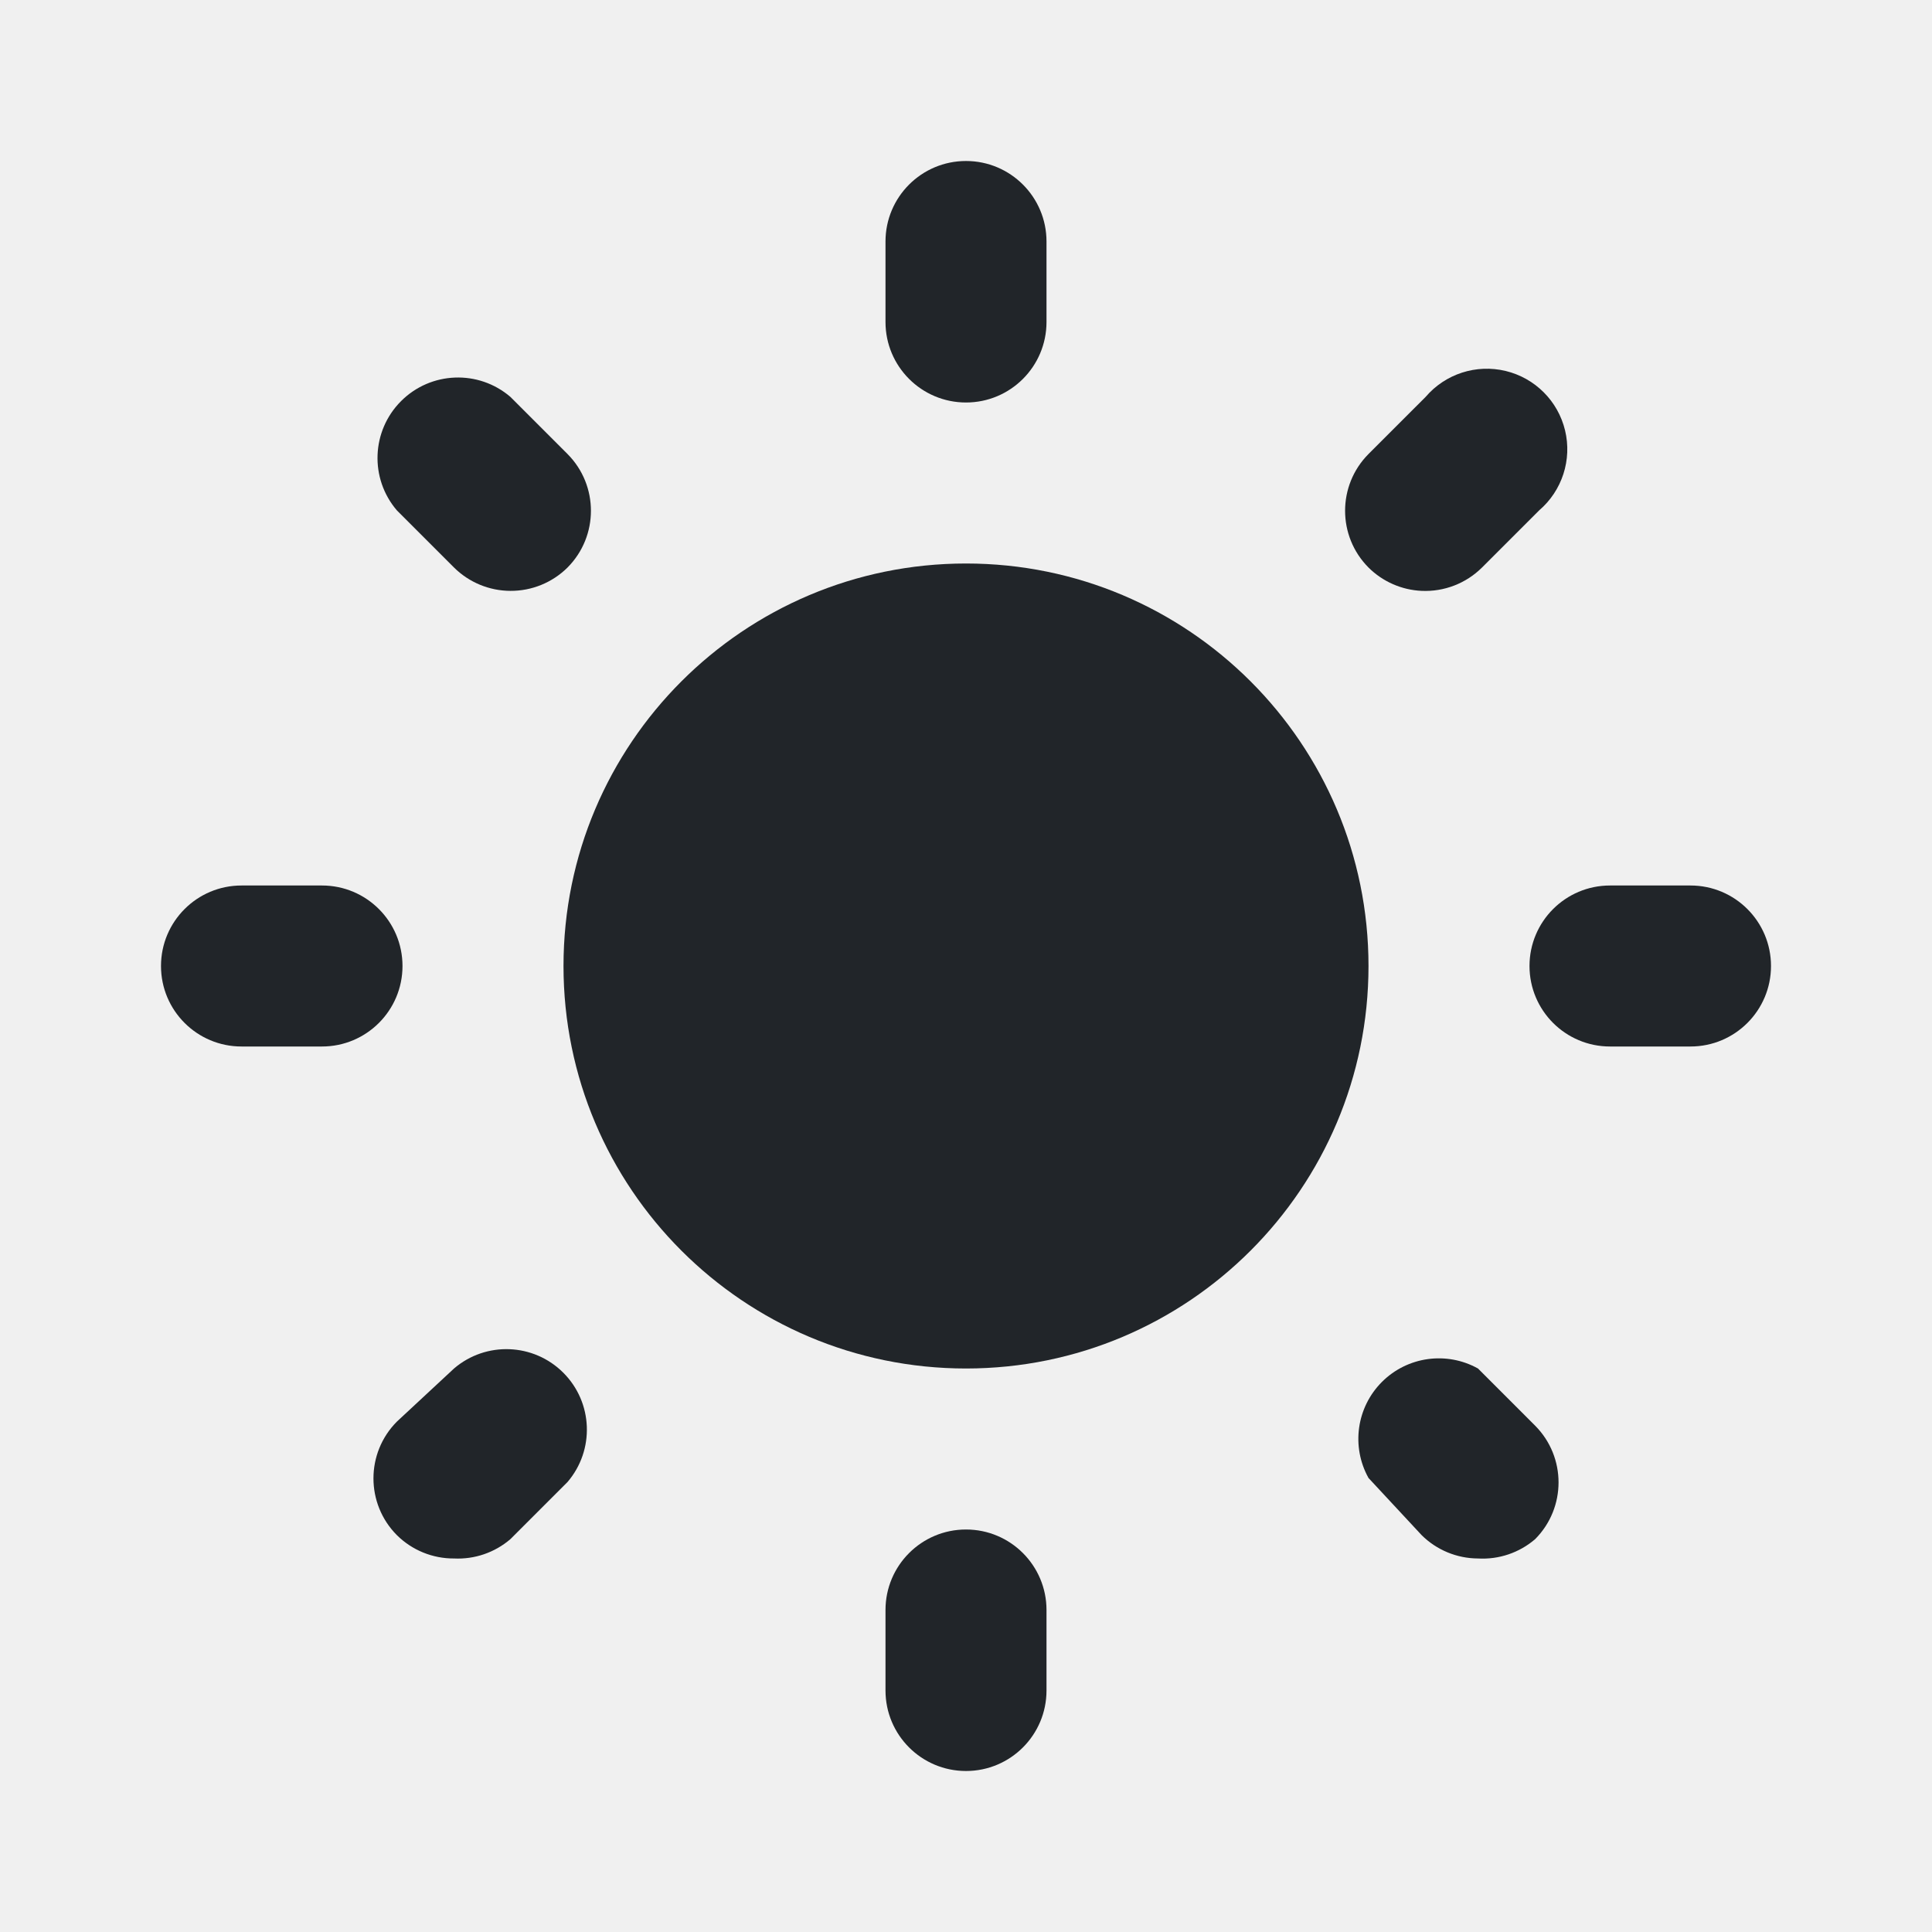
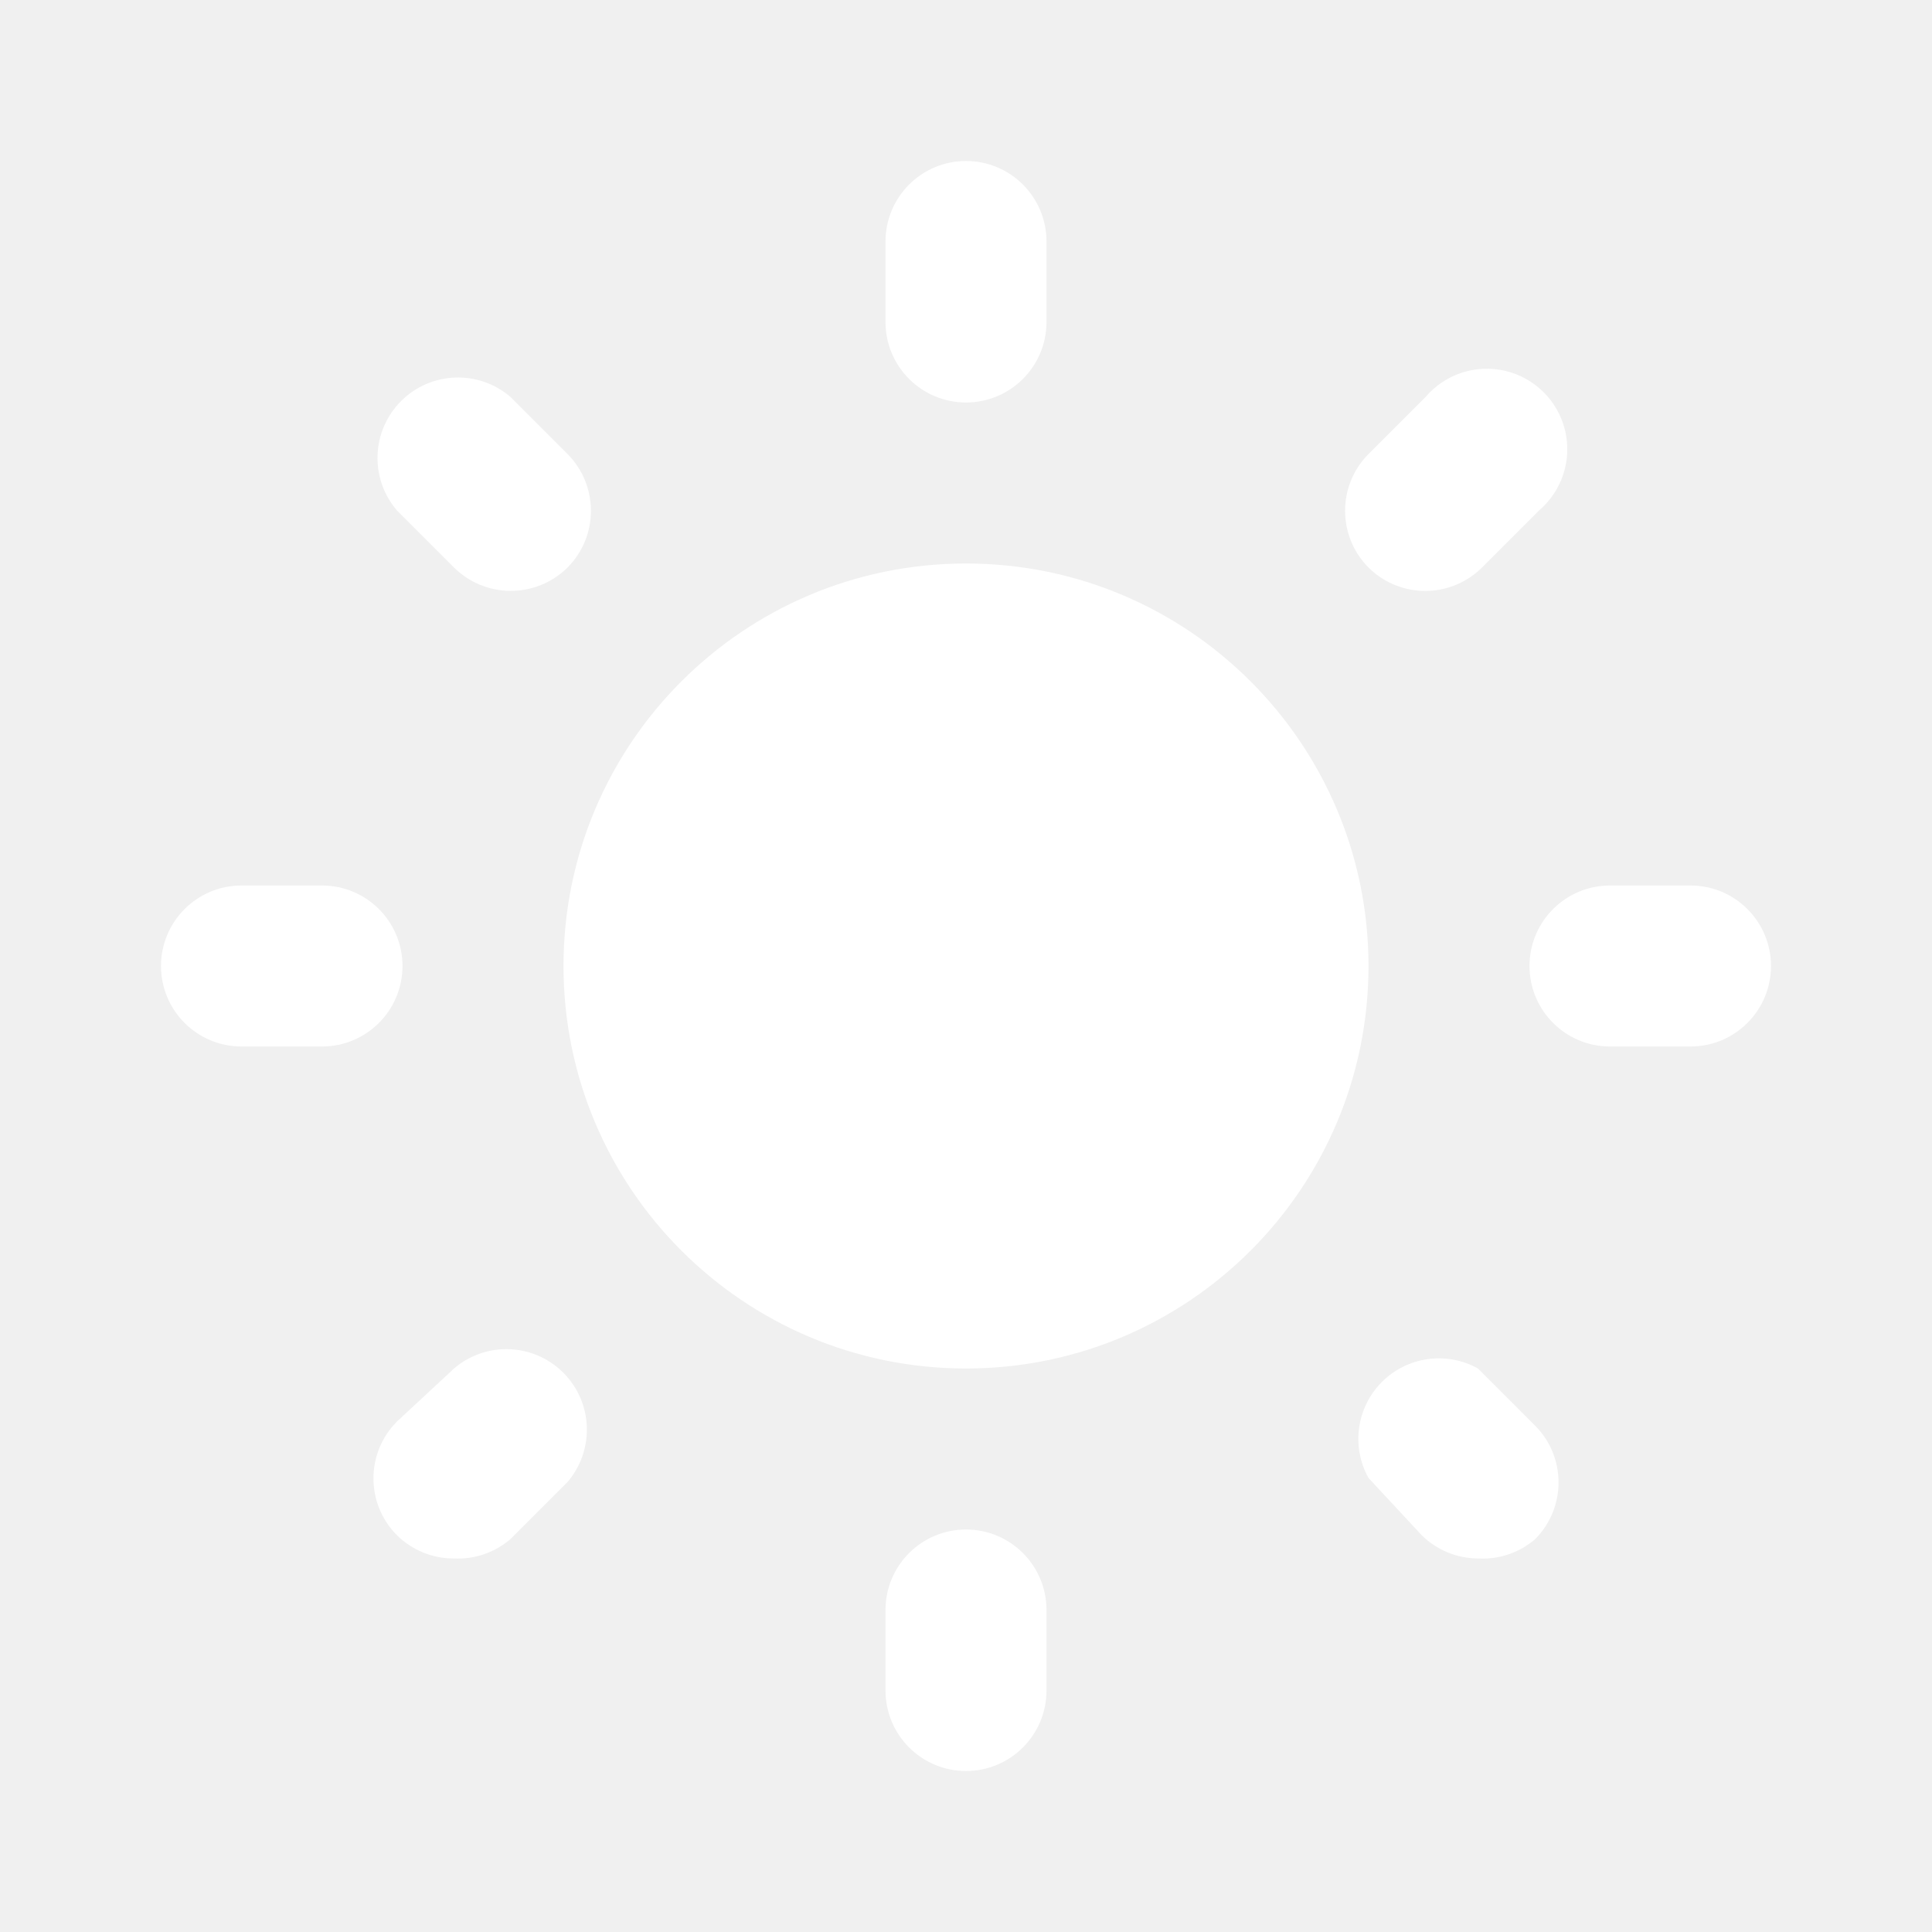
<svg xmlns="http://www.w3.org/2000/svg" viewBox="0 0 24 24">
-   <circle cx="12" cy="12" fill="#212529" r="5" />
-   <path d="M21,13H20a1,1,0,0,1,0-2h1a1,1,0,0,1,0,2Z" fill="#212529" />
-   <path d="M4,13H3a1,1,0,0,1,0-2H4a1,1,0,0,1,0,2Z" fill="#212529" />
-   <path d="M17.66,7.34A1,1,0,0,1,17,7.05a1,1,0,0,1,0-1.41l.71-.71a1,1,0,1,1,1.41,1.41l-.71.71A1,1,0,0,1,17.66,7.34Z" fill="#212529" />
-   <path d="M5.64,19.36a1,1,0,0,1-.71-.29,1,1,0,0,1,0-1.41L5.64,17a1,1,0,0,1,1.41,1.41l-.71.71A1,1,0,0,1,5.64,19.36Z" fill="#212529" />
-   <path d="M12,5a1,1,0,0,1-1-1V3a1,1,0,0,1,2,0V4A1,1,0,0,1,12,5Z" fill="#212529" />
-   <path d="M12,22a1,1,0,0,1-1-1V20a1,1,0,0,1,2,0v1A1,1,0,0,1,12,22Z" fill="#212529" />
-   <path d="M6.34,7.34a1,1,0,0,1-.7-.29l-.71-.71A1,1,0,0,1,6.34,4.93l.71.71a1,1,0,0,1,0,1.41A1,1,0,0,1,6.34,7.34Z" fill="#212529" />
-   <path d="M18.36,19.36a1,1,0,0,1-.7-.29L17,18.36A1,1,0,0,1,18.36,17l.71.71a1,1,0,0,1,0,1.41A1,1,0,0,1,18.36,19.36Z" fill="#212529" />
+   <circle cx="12" cy="12" fill="#ffffff" r="5" />
+   <path d="M21,13H20a1,1,0,0,1,0-2h1a1,1,0,0,1,0,2Z" fill="#ffffff" />
+   <path d="M4,13H3a1,1,0,0,1,0-2H4a1,1,0,0,1,0,2Z" fill="#ffffff" />
+   <path d="M17.66,7.34A1,1,0,0,1,17,7.05a1,1,0,0,1,0-1.41l.71-.71a1,1,0,1,1,1.41,1.41l-.71.71A1,1,0,0,1,17.66,7.34Z" fill="#ffffff" />
+   <path d="M5.64,19.36a1,1,0,0,1-.71-.29,1,1,0,0,1,0-1.41L5.64,17a1,1,0,0,1,1.41,1.41l-.71.71A1,1,0,0,1,5.64,19.36Z" fill="#ffffff" />
+   <path d="M12,5a1,1,0,0,1-1-1V3a1,1,0,0,1,2,0V4A1,1,0,0,1,12,5Z" fill="#ffffff" />
+   <path d="M12,22a1,1,0,0,1-1-1V20a1,1,0,0,1,2,0v1A1,1,0,0,1,12,22Z" fill="#ffffff" />
+   <path d="M6.34,7.34a1,1,0,0,1-.7-.29l-.71-.71A1,1,0,0,1,6.34,4.93l.71.71a1,1,0,0,1,0,1.41A1,1,0,0,1,6.34,7.34Z" fill="#ffffff" />
+   <path d="M18.36,19.36a1,1,0,0,1-.7-.29L17,18.36A1,1,0,0,1,18.36,17l.71.71a1,1,0,0,1,0,1.41A1,1,0,0,1,18.36,19.36Z" fill="#ffffff" />
</svg>
